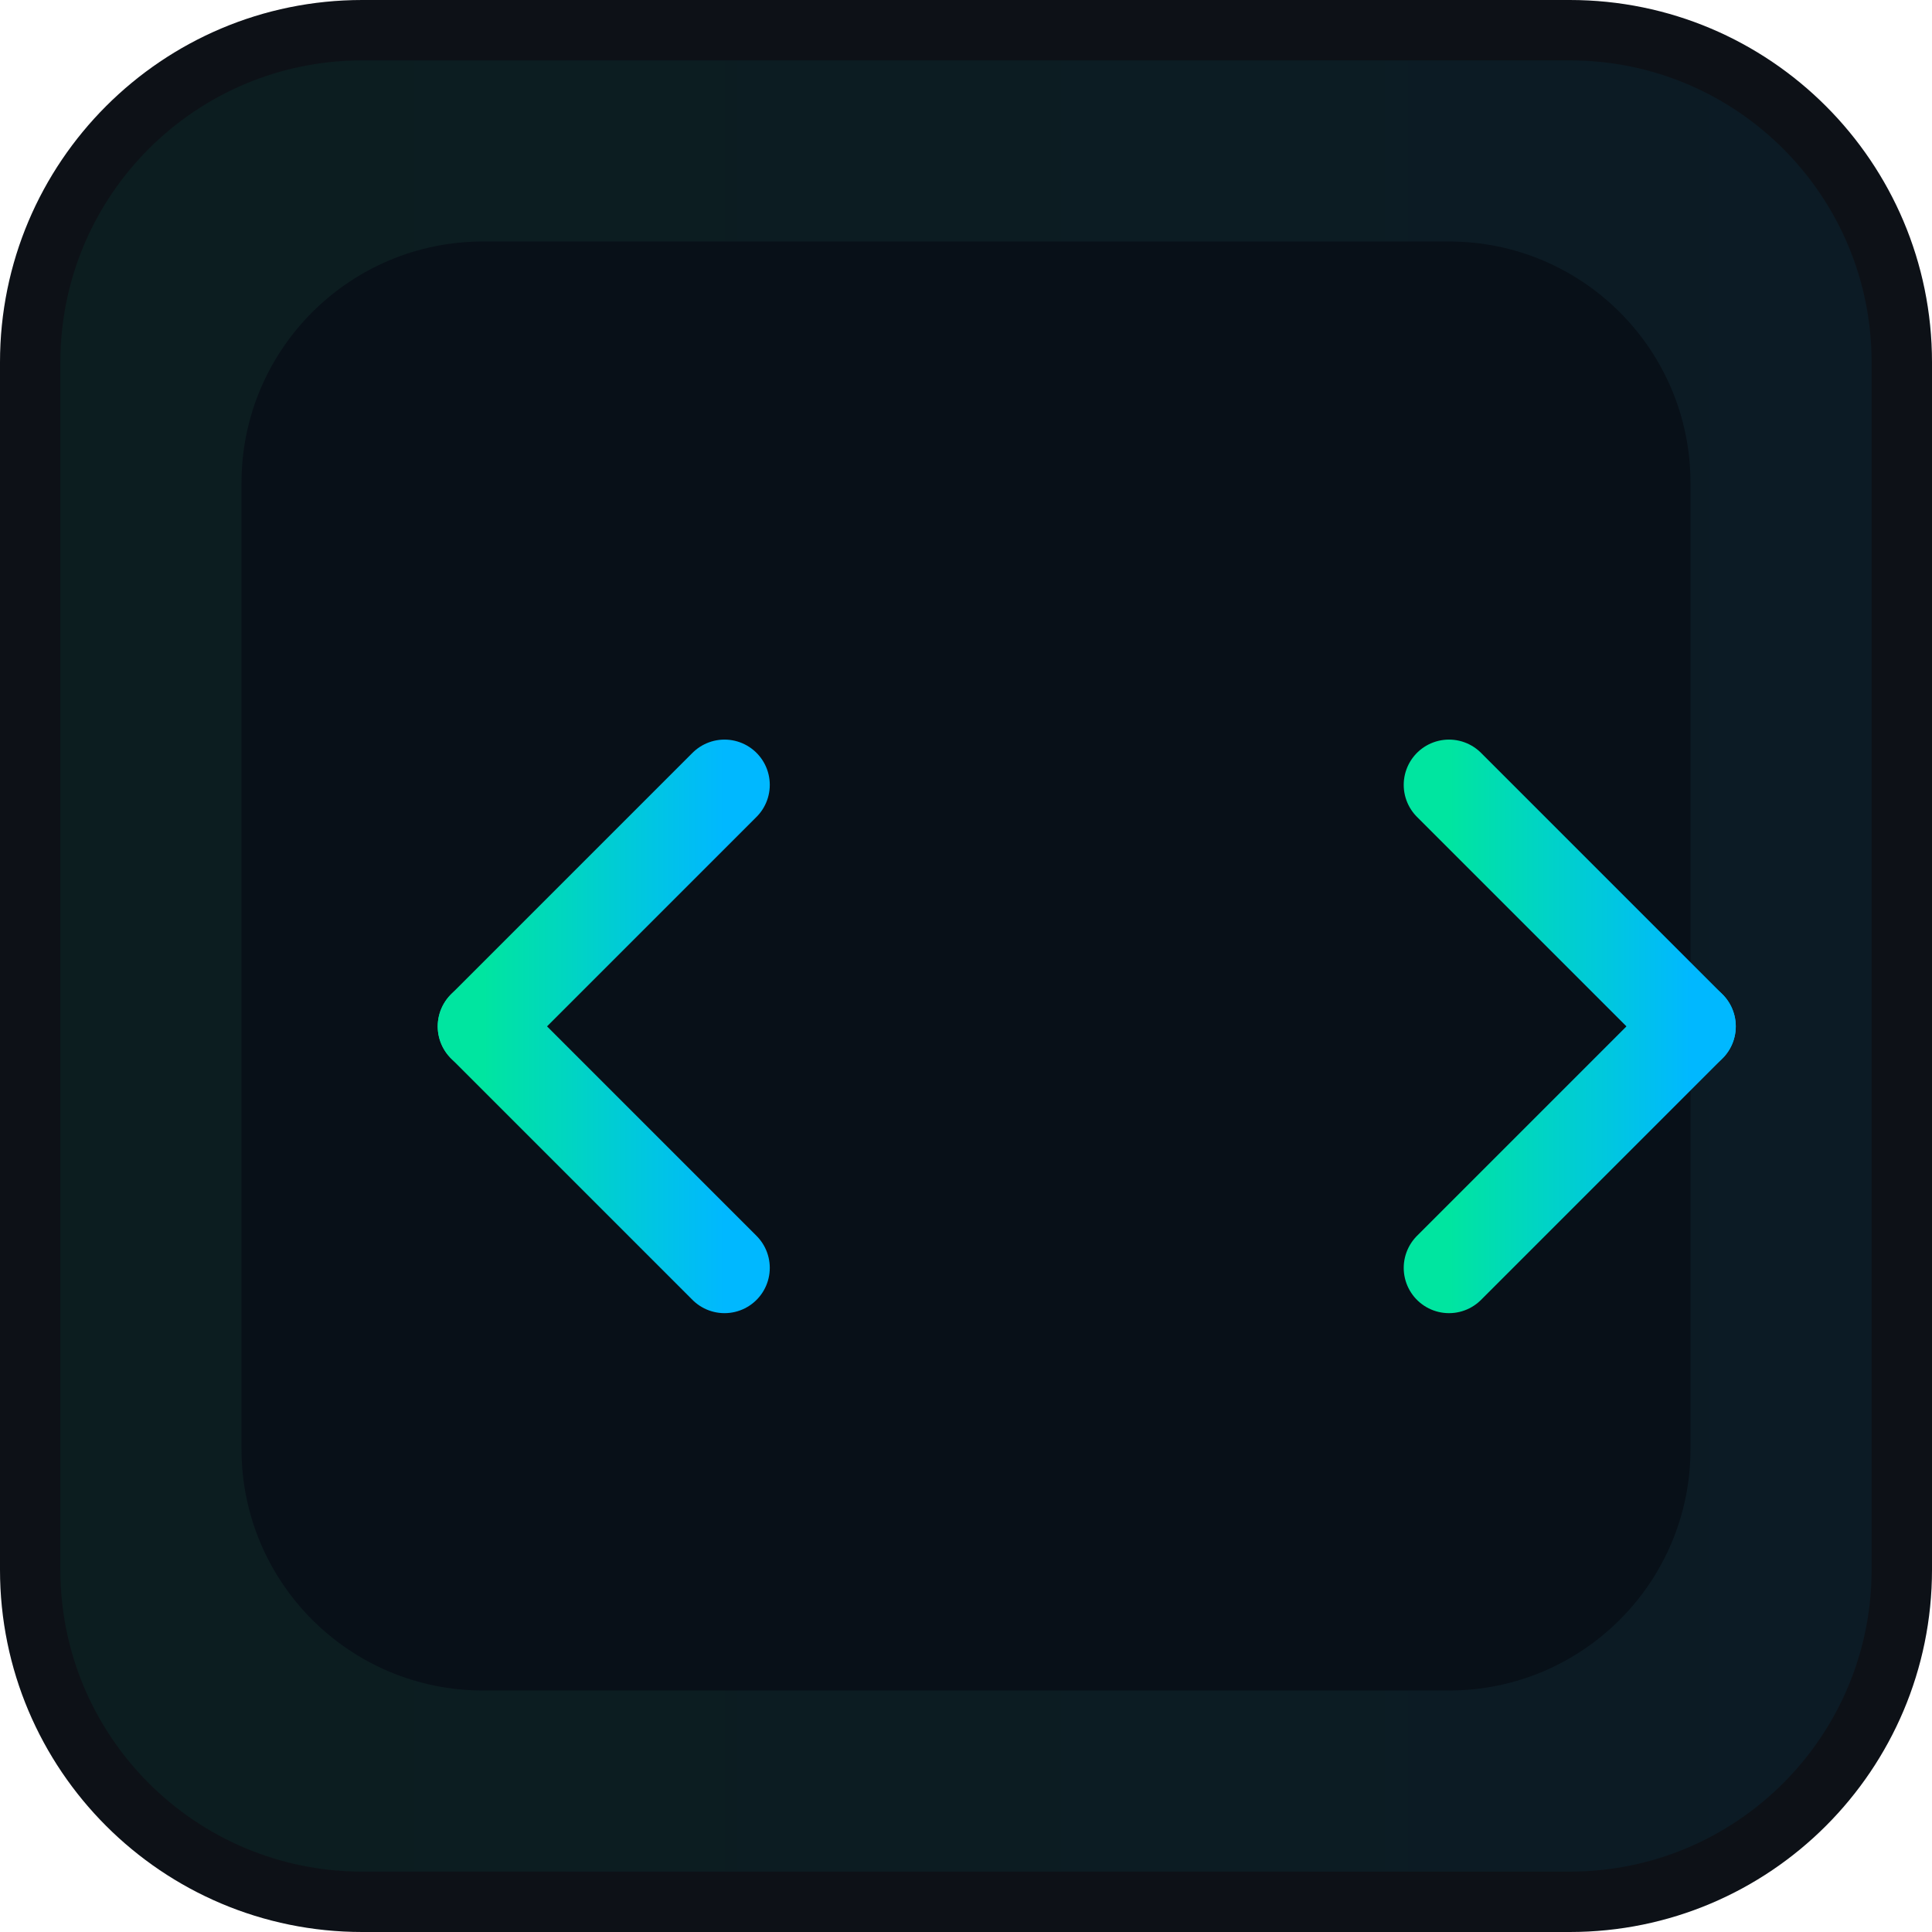
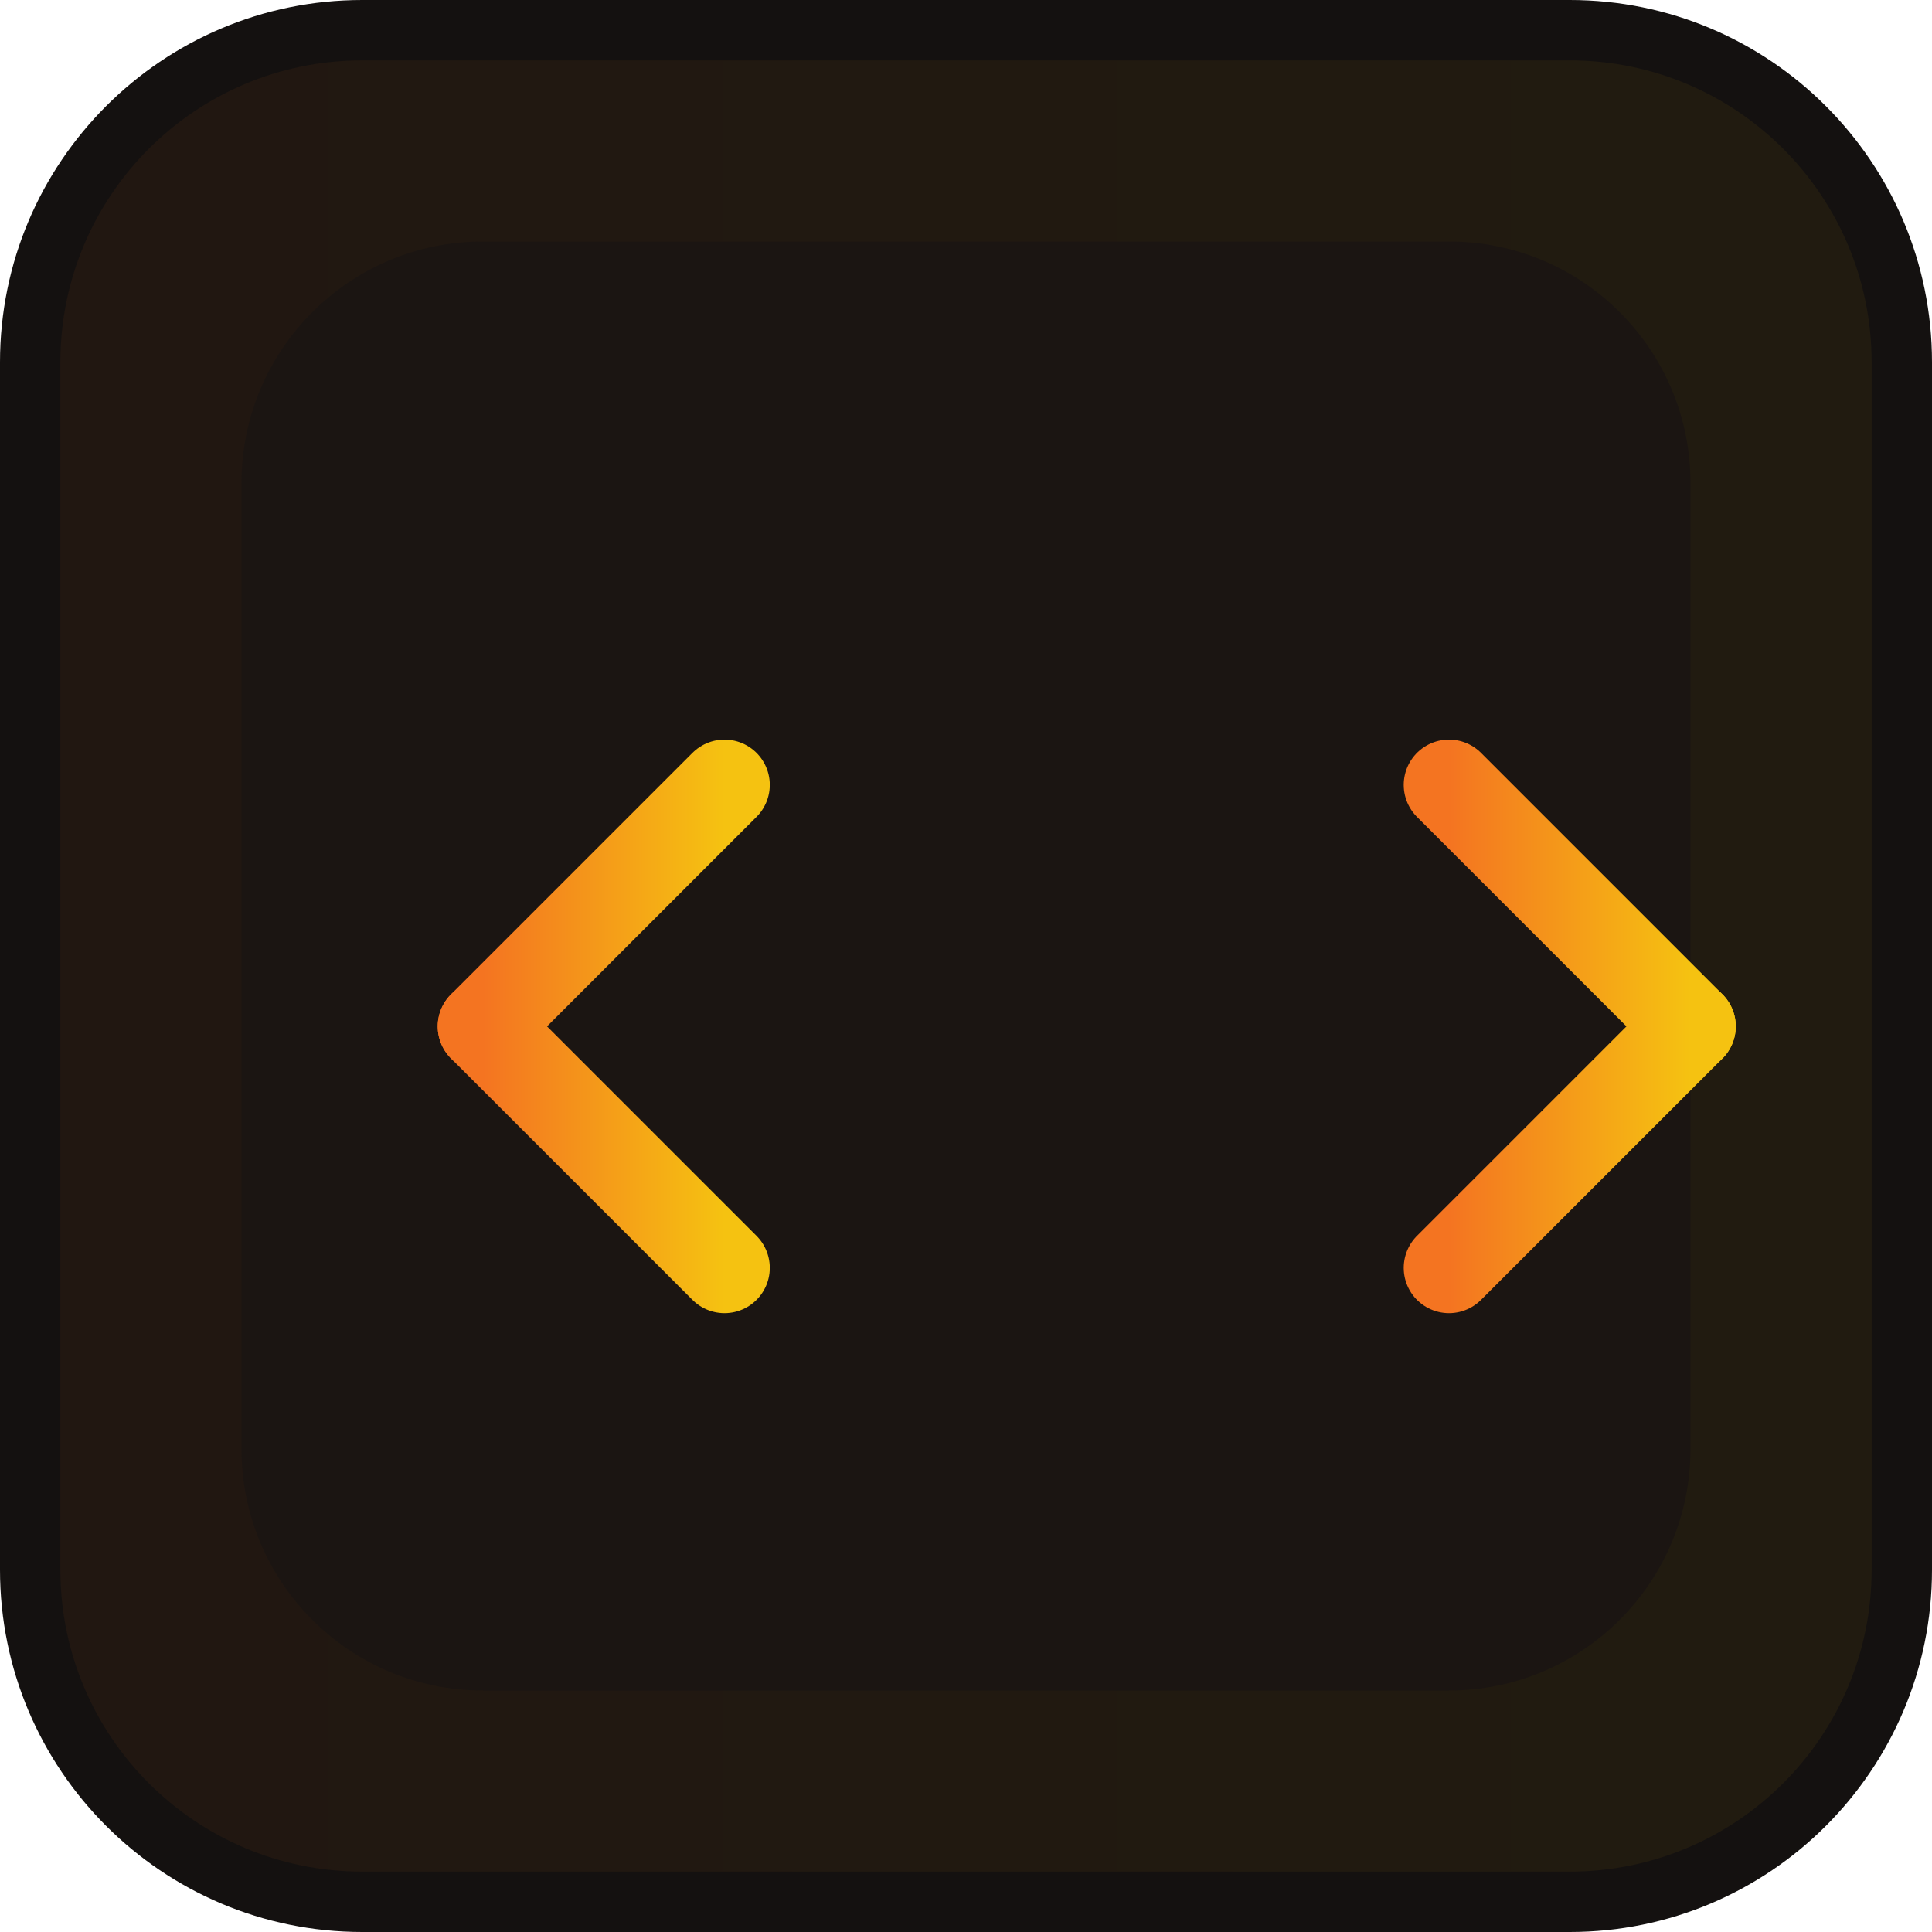
<svg xmlns="http://www.w3.org/2000/svg" width="64" height="64" viewBox="0 0 64 64" role="img" aria-label="code favicon">
  <defs>
    <linearGradient id="g" x1="0" x2="1">
-       <stop offset="0" stop-color="#00e5a0" />
-       <stop offset="1" stop-color="#00b8ff" />
+       <stop offset="0" stop-color="#f47421" />
+       <stop offset="1" stop-color="#f5c211" />
    </linearGradient>
  </defs>
-   <rect rx="12" width="64" height="64" fill="#0d1117" />
+   <rect rx="12" width="64" height="64" fill="#141110" />
  <rect rx="10" x="2" y="2" width="60" height="60" fill="url(#g)" opacity="0.06" />
  <g transform="translate(8,8)">
-     <rect x="0" y="0" width="48" height="48" rx="8" fill="#081018" />
+     <rect x="0" y="0" width="48" height="48" rx="8" fill="#1b1512" />
    <g transform="translate(8,14)" fill="none" stroke="url(#g)" stroke-width="3" stroke-linecap="round" stroke-linejoin="round">
      <path d="M0 12 L8 4" />
      <path d="M8 20 L0 12" />
      <path d="M32 4 L40 12" />
      <path d="M40 12 L32 20" />
      <path d="M12 24 L28 24" stroke-linecap="butt" stroke-width="2" />
    </g>
  </g>
</svg>
